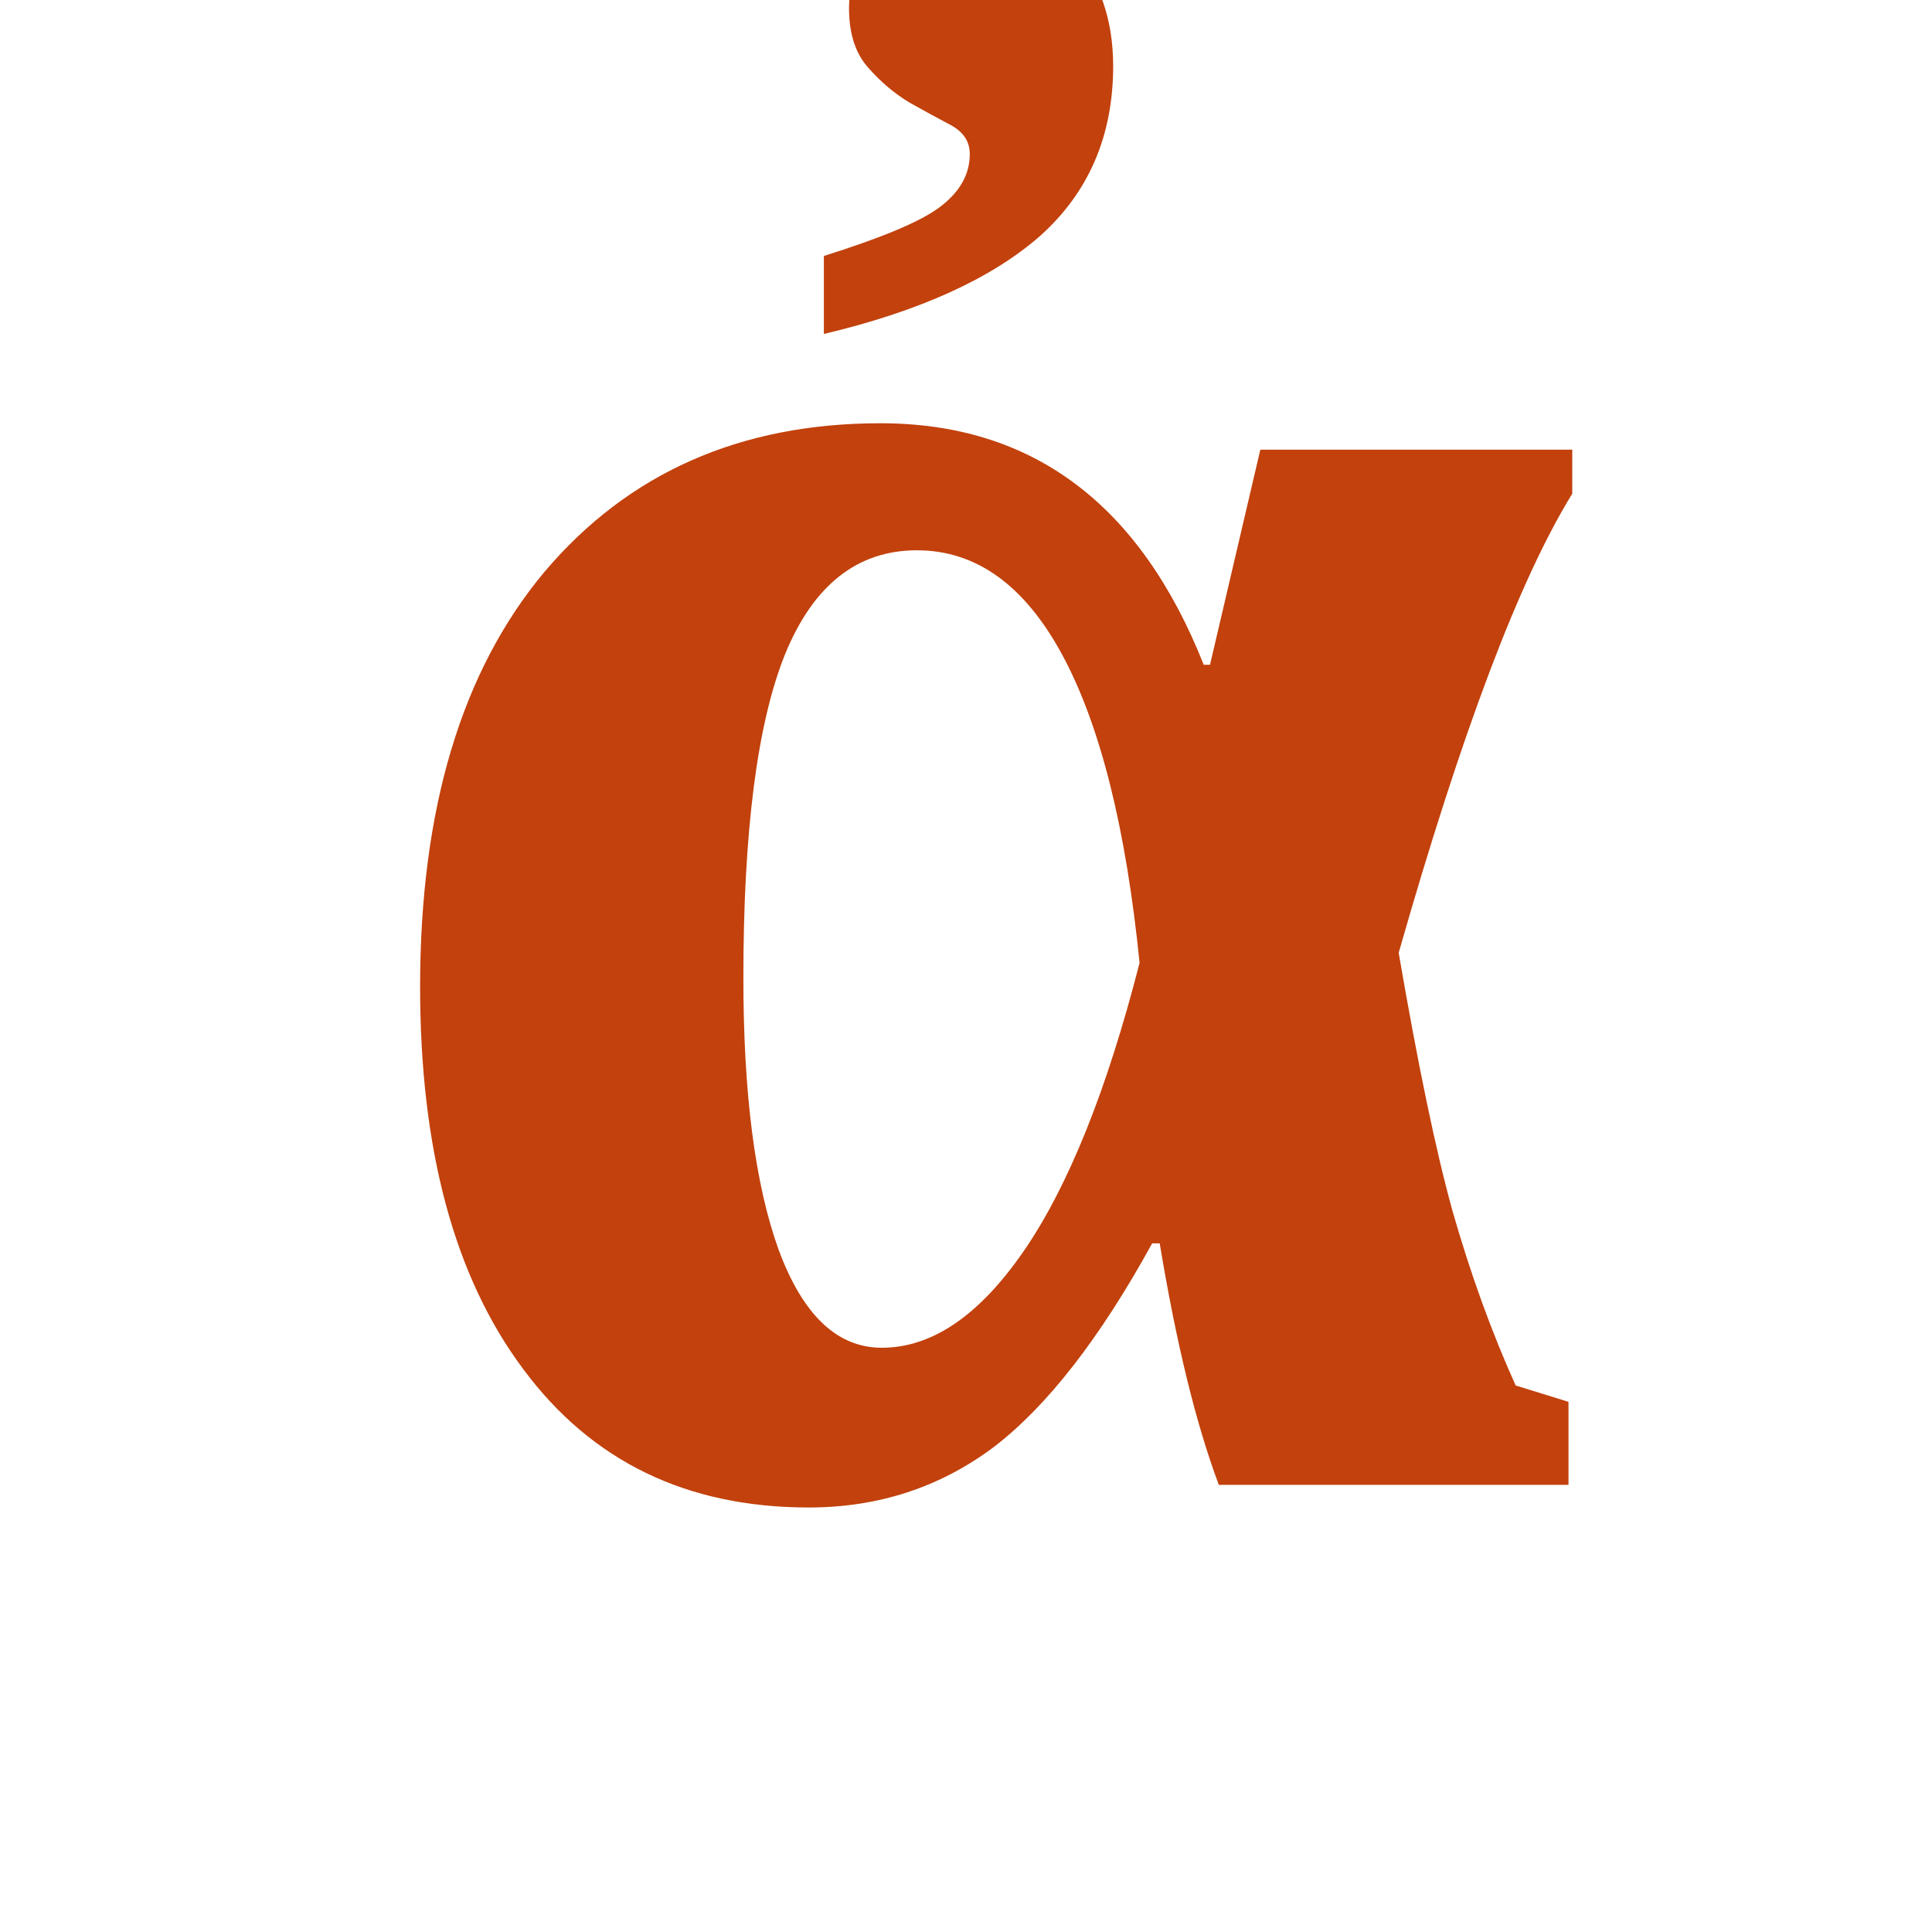
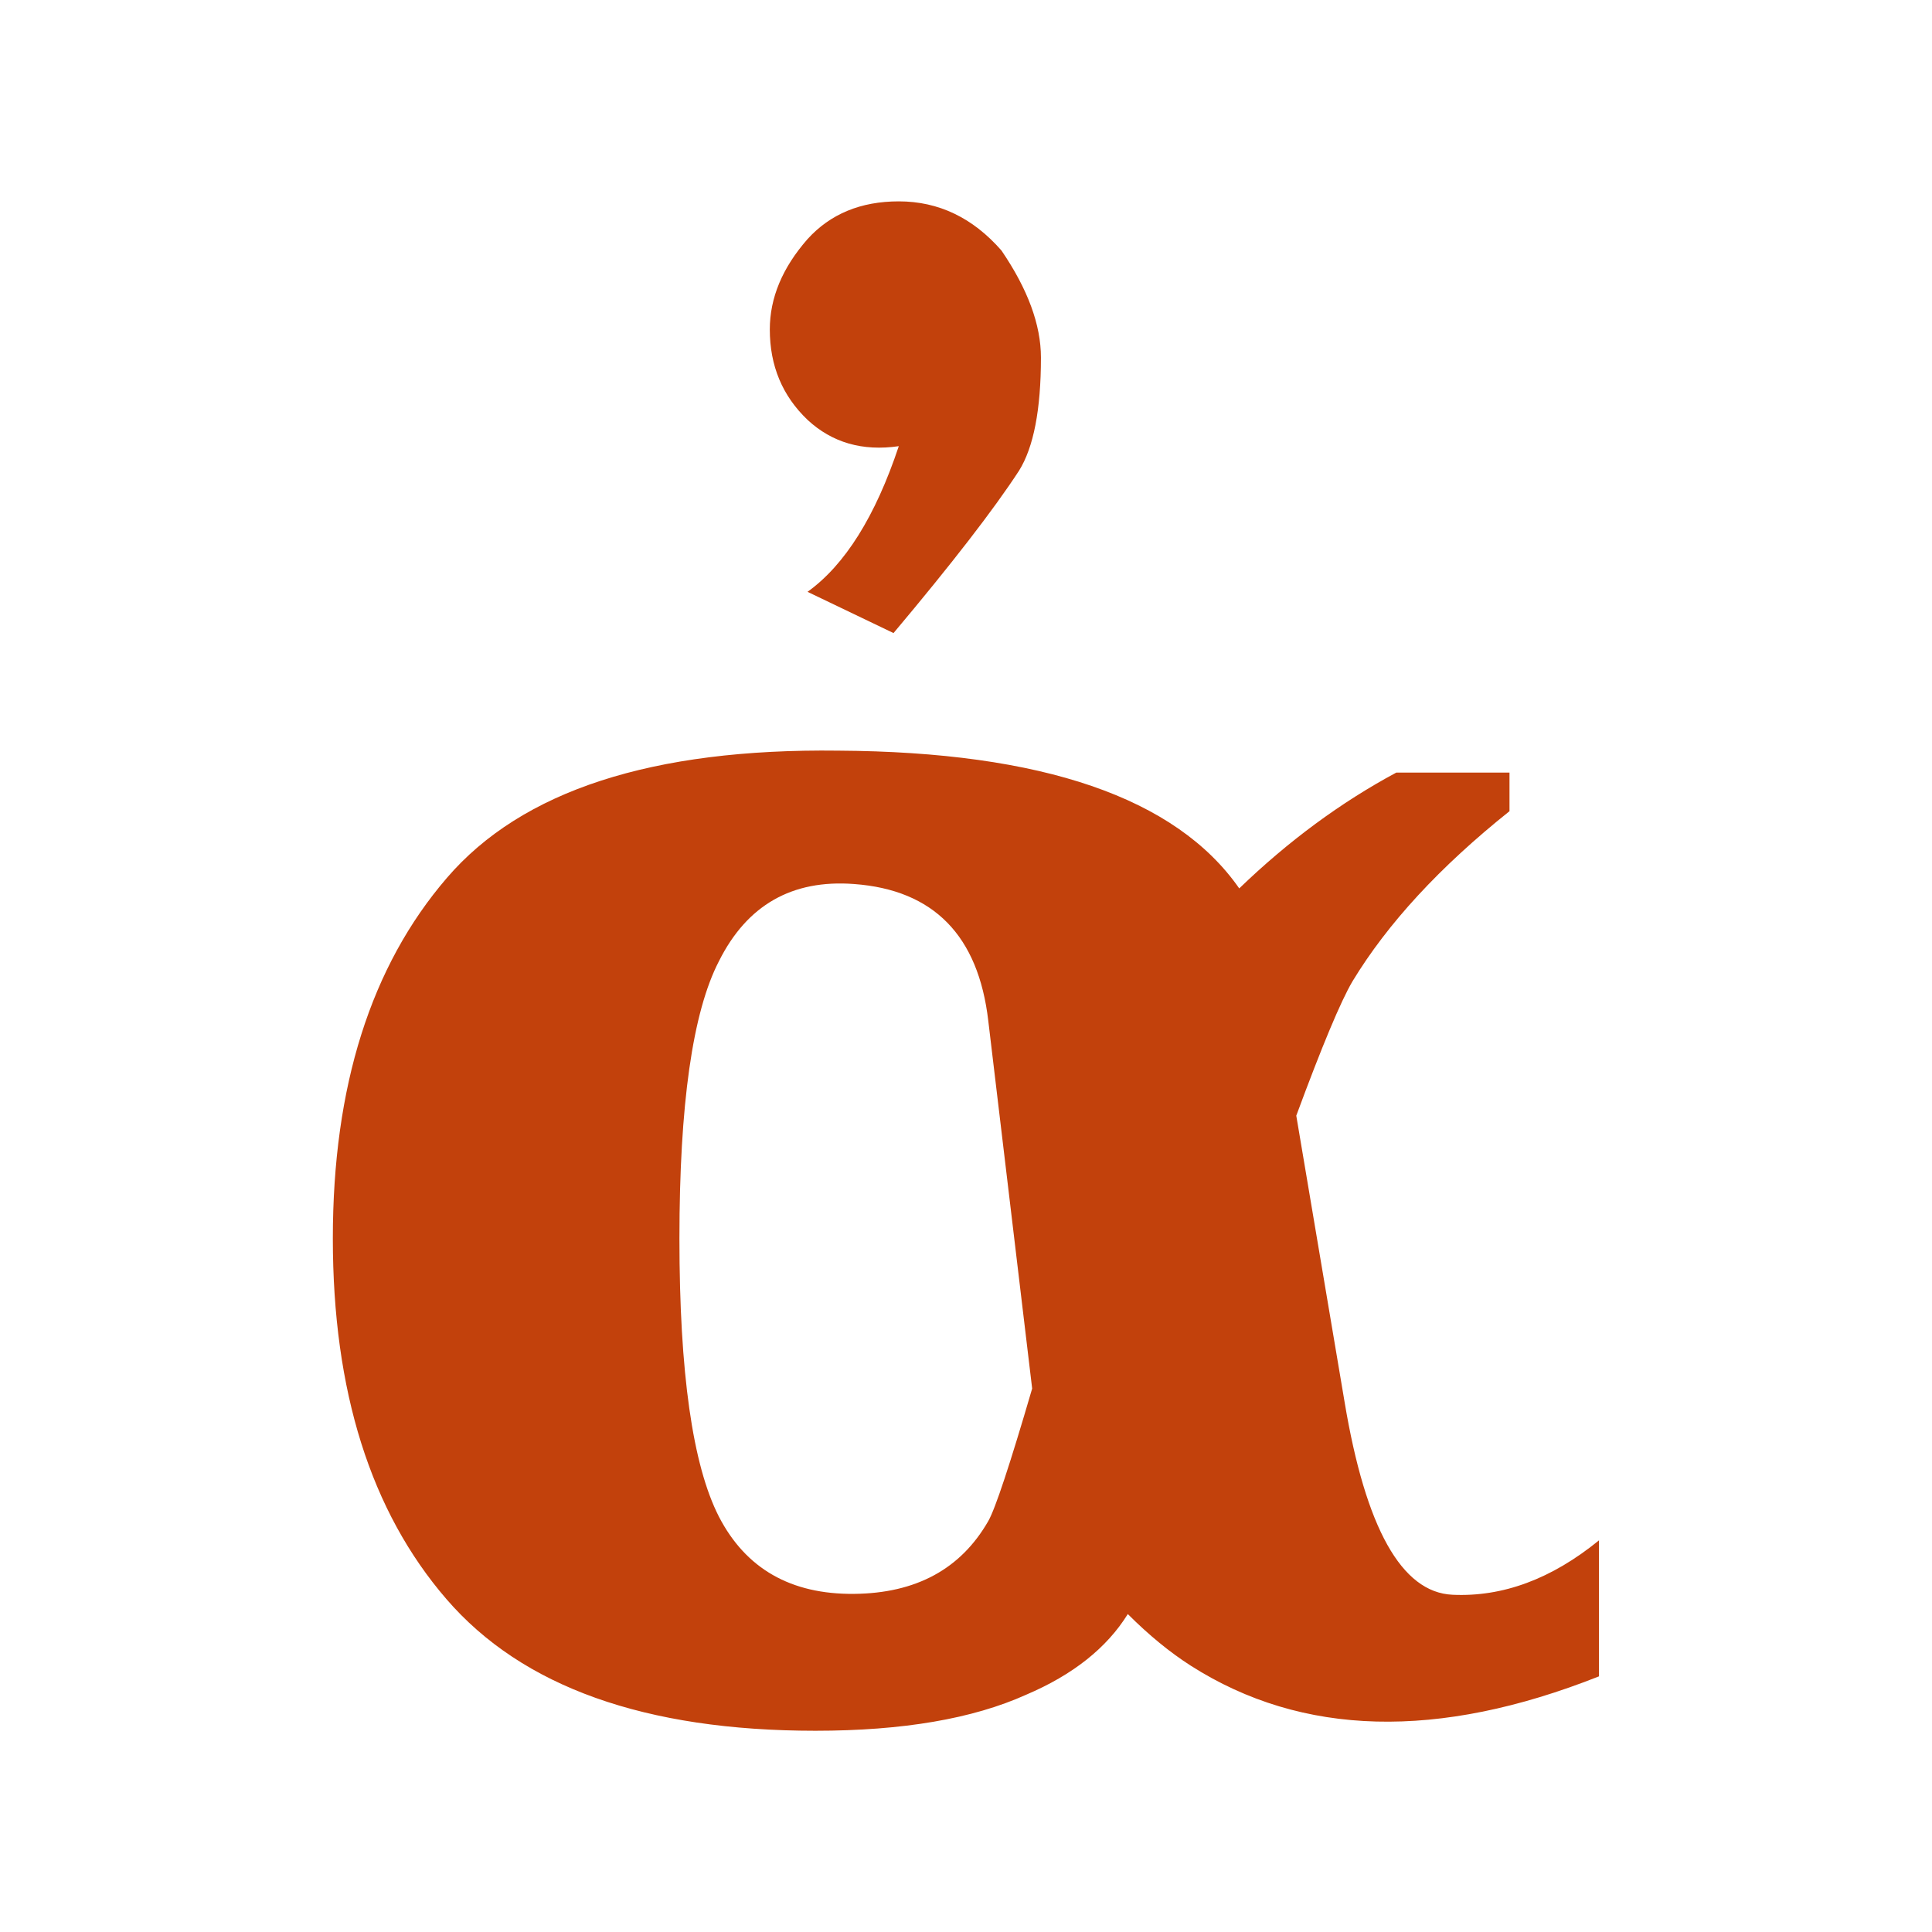
<svg xmlns="http://www.w3.org/2000/svg" width="24" height="24" viewBox="0 0 24 24">
-   <text x="12" y="9" fill="#c2410c" font-family="Georgia, 'Times New Roman', serif" font-size="28" font-weight="600" text-anchor="middle" dominant-baseline="central">ἀ</text>
+   <path fill="#c2410c" transform="translate(3.219 21.184) scale(0.0109 -0.0109)" d="M729 1435Q667 1426 625 1465Q582 1506 582 1568Q582 1622 625 1671Q664 1714 729 1714Q797 1714 846 1658Q891 1592 891 1536Q891 1447 866 1407Q823 1341 723 1222L625 1269Q689 1315 729 1435ZM1117 931Q1201 1012 1296 1063H1425V1019Q1306 924 1246 825Q1226 791 1182 672L1237 346Q1273 130 1360 126Q1446 122 1527 188V33Q1252 -76 1062 45Q1026 68 990 104Q954 46 874 12Q783 -29 634 -29Q343 -29 213.5 121.0Q84 271 84 532Q84 792 214 943Q342 1092 660 1088Q1009 1086 1117 931ZM881 361 831 780Q814 926 678 936Q572 944 524 848Q479 761 479.0 532.0Q479 303 524 215Q570 126 678 127Q784 128 831 210Q843 231 881 361Z" />
</svg>
